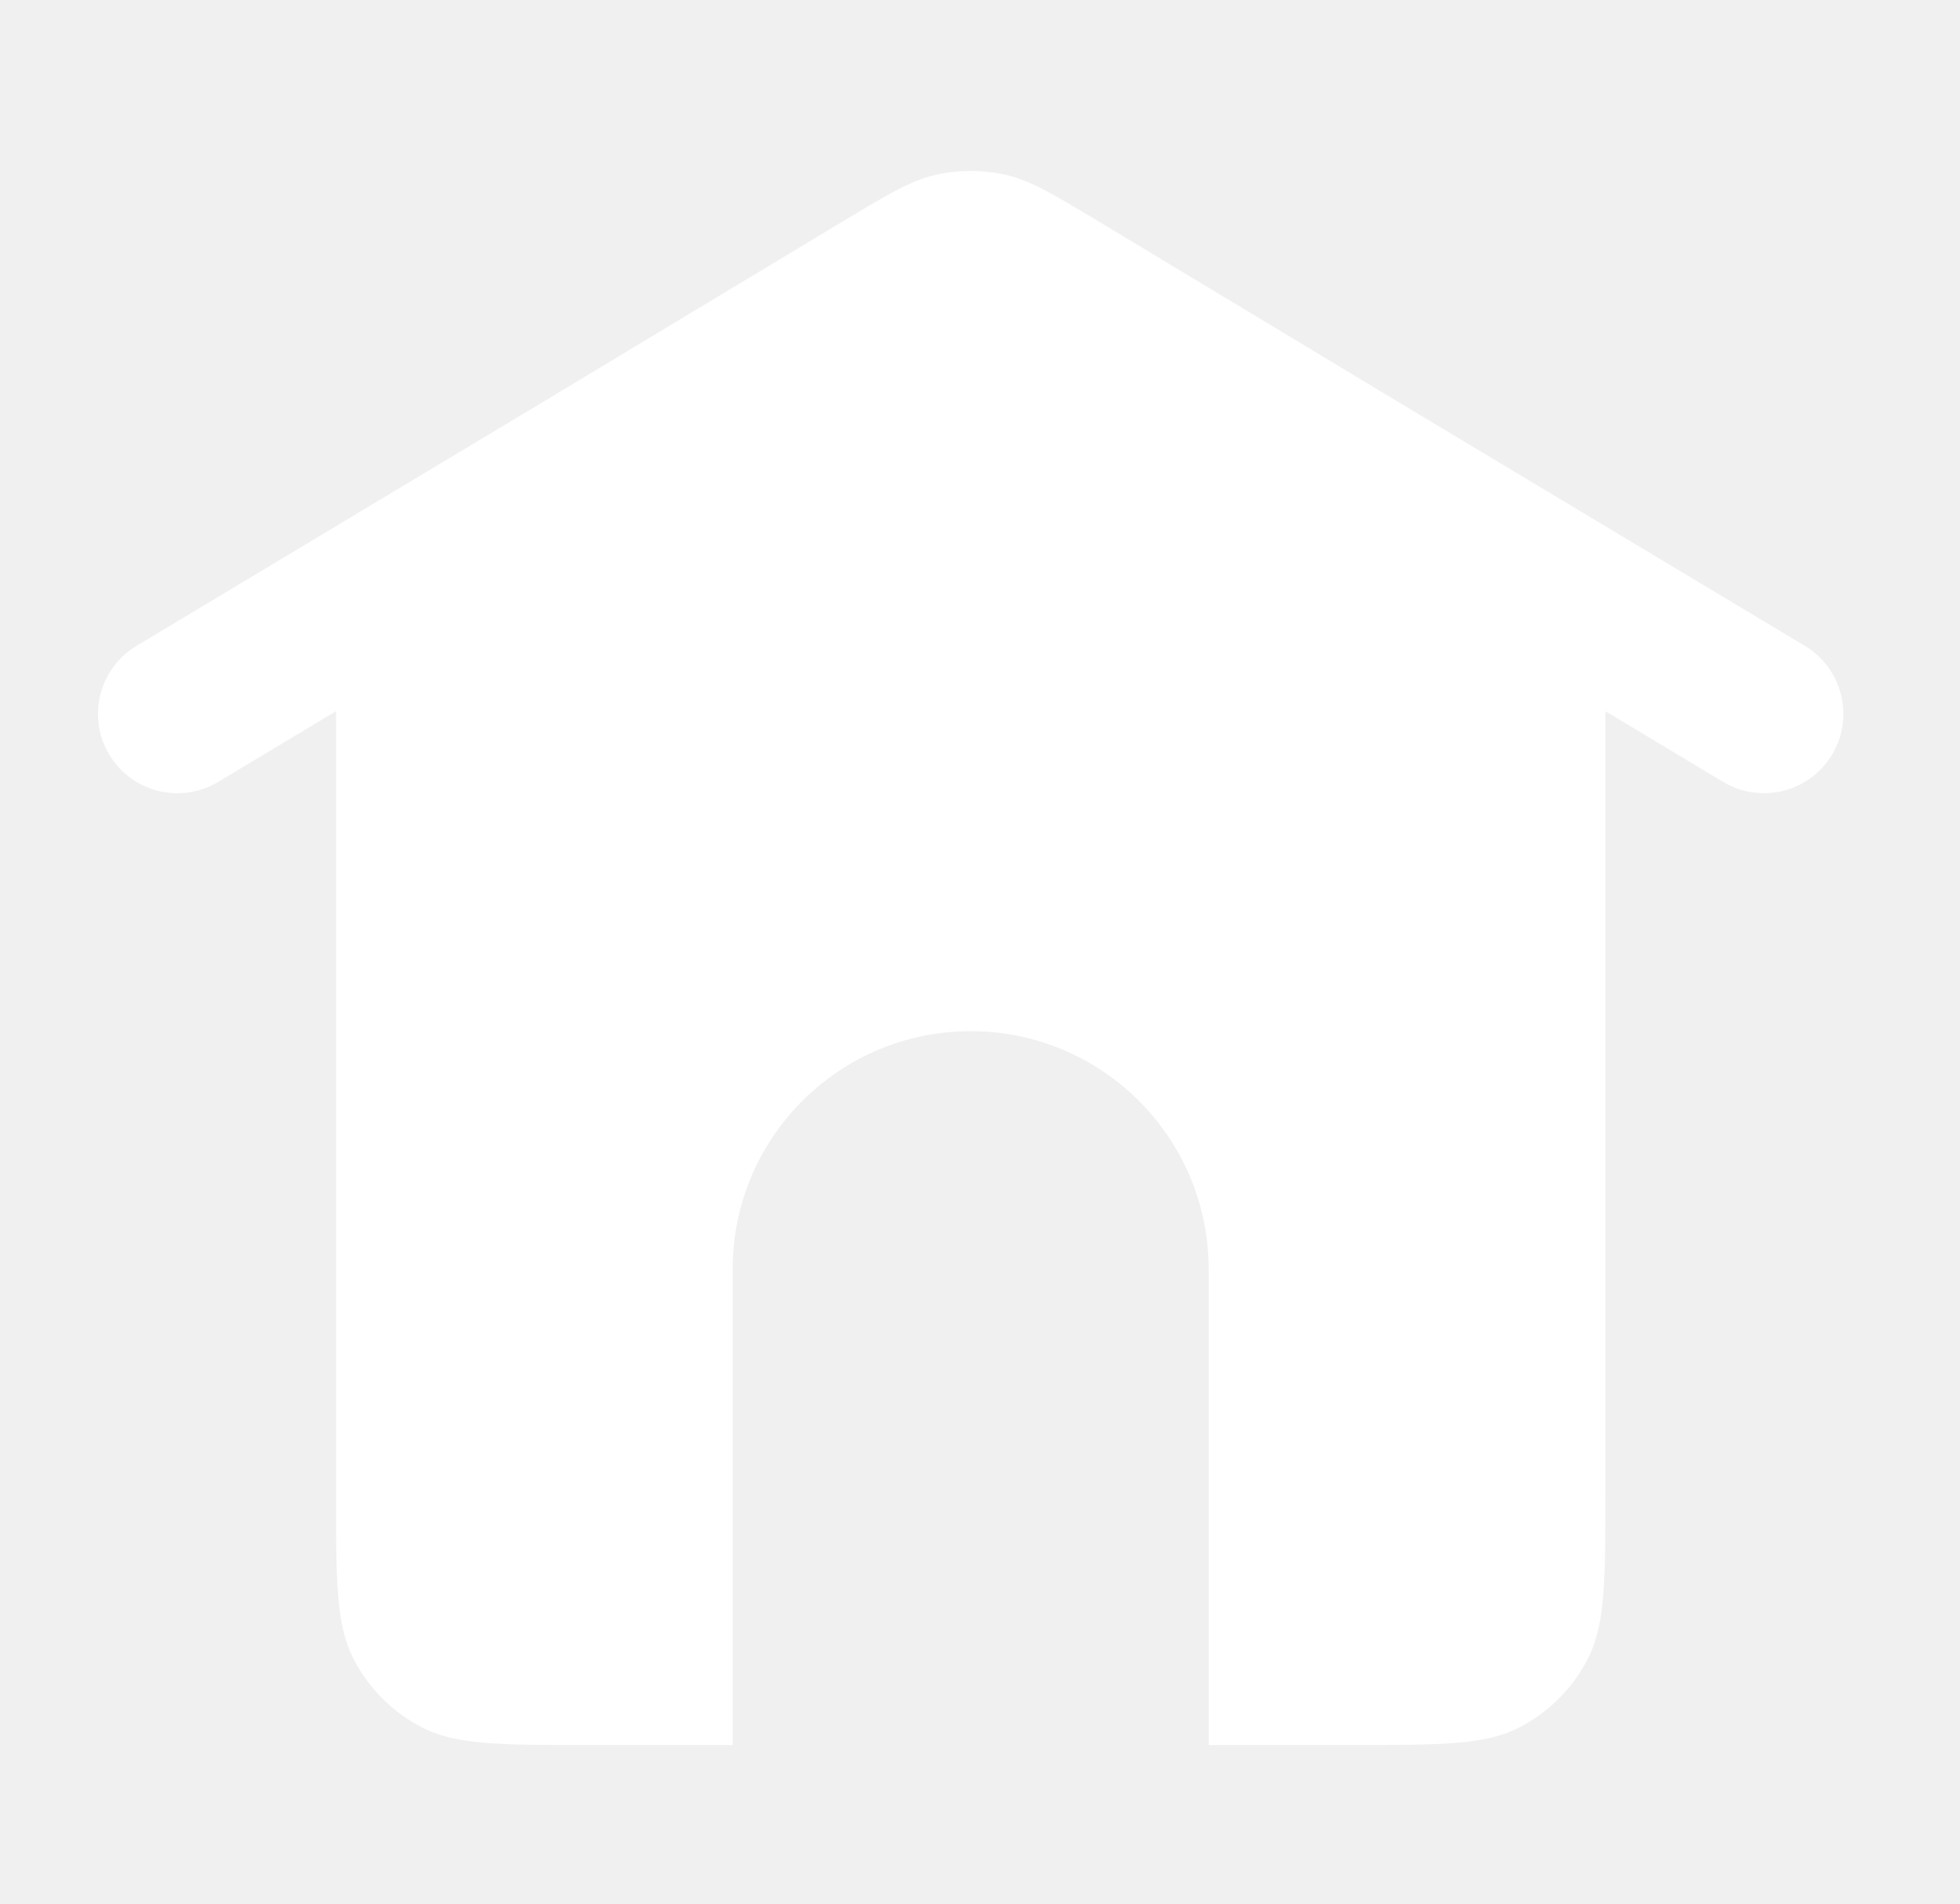
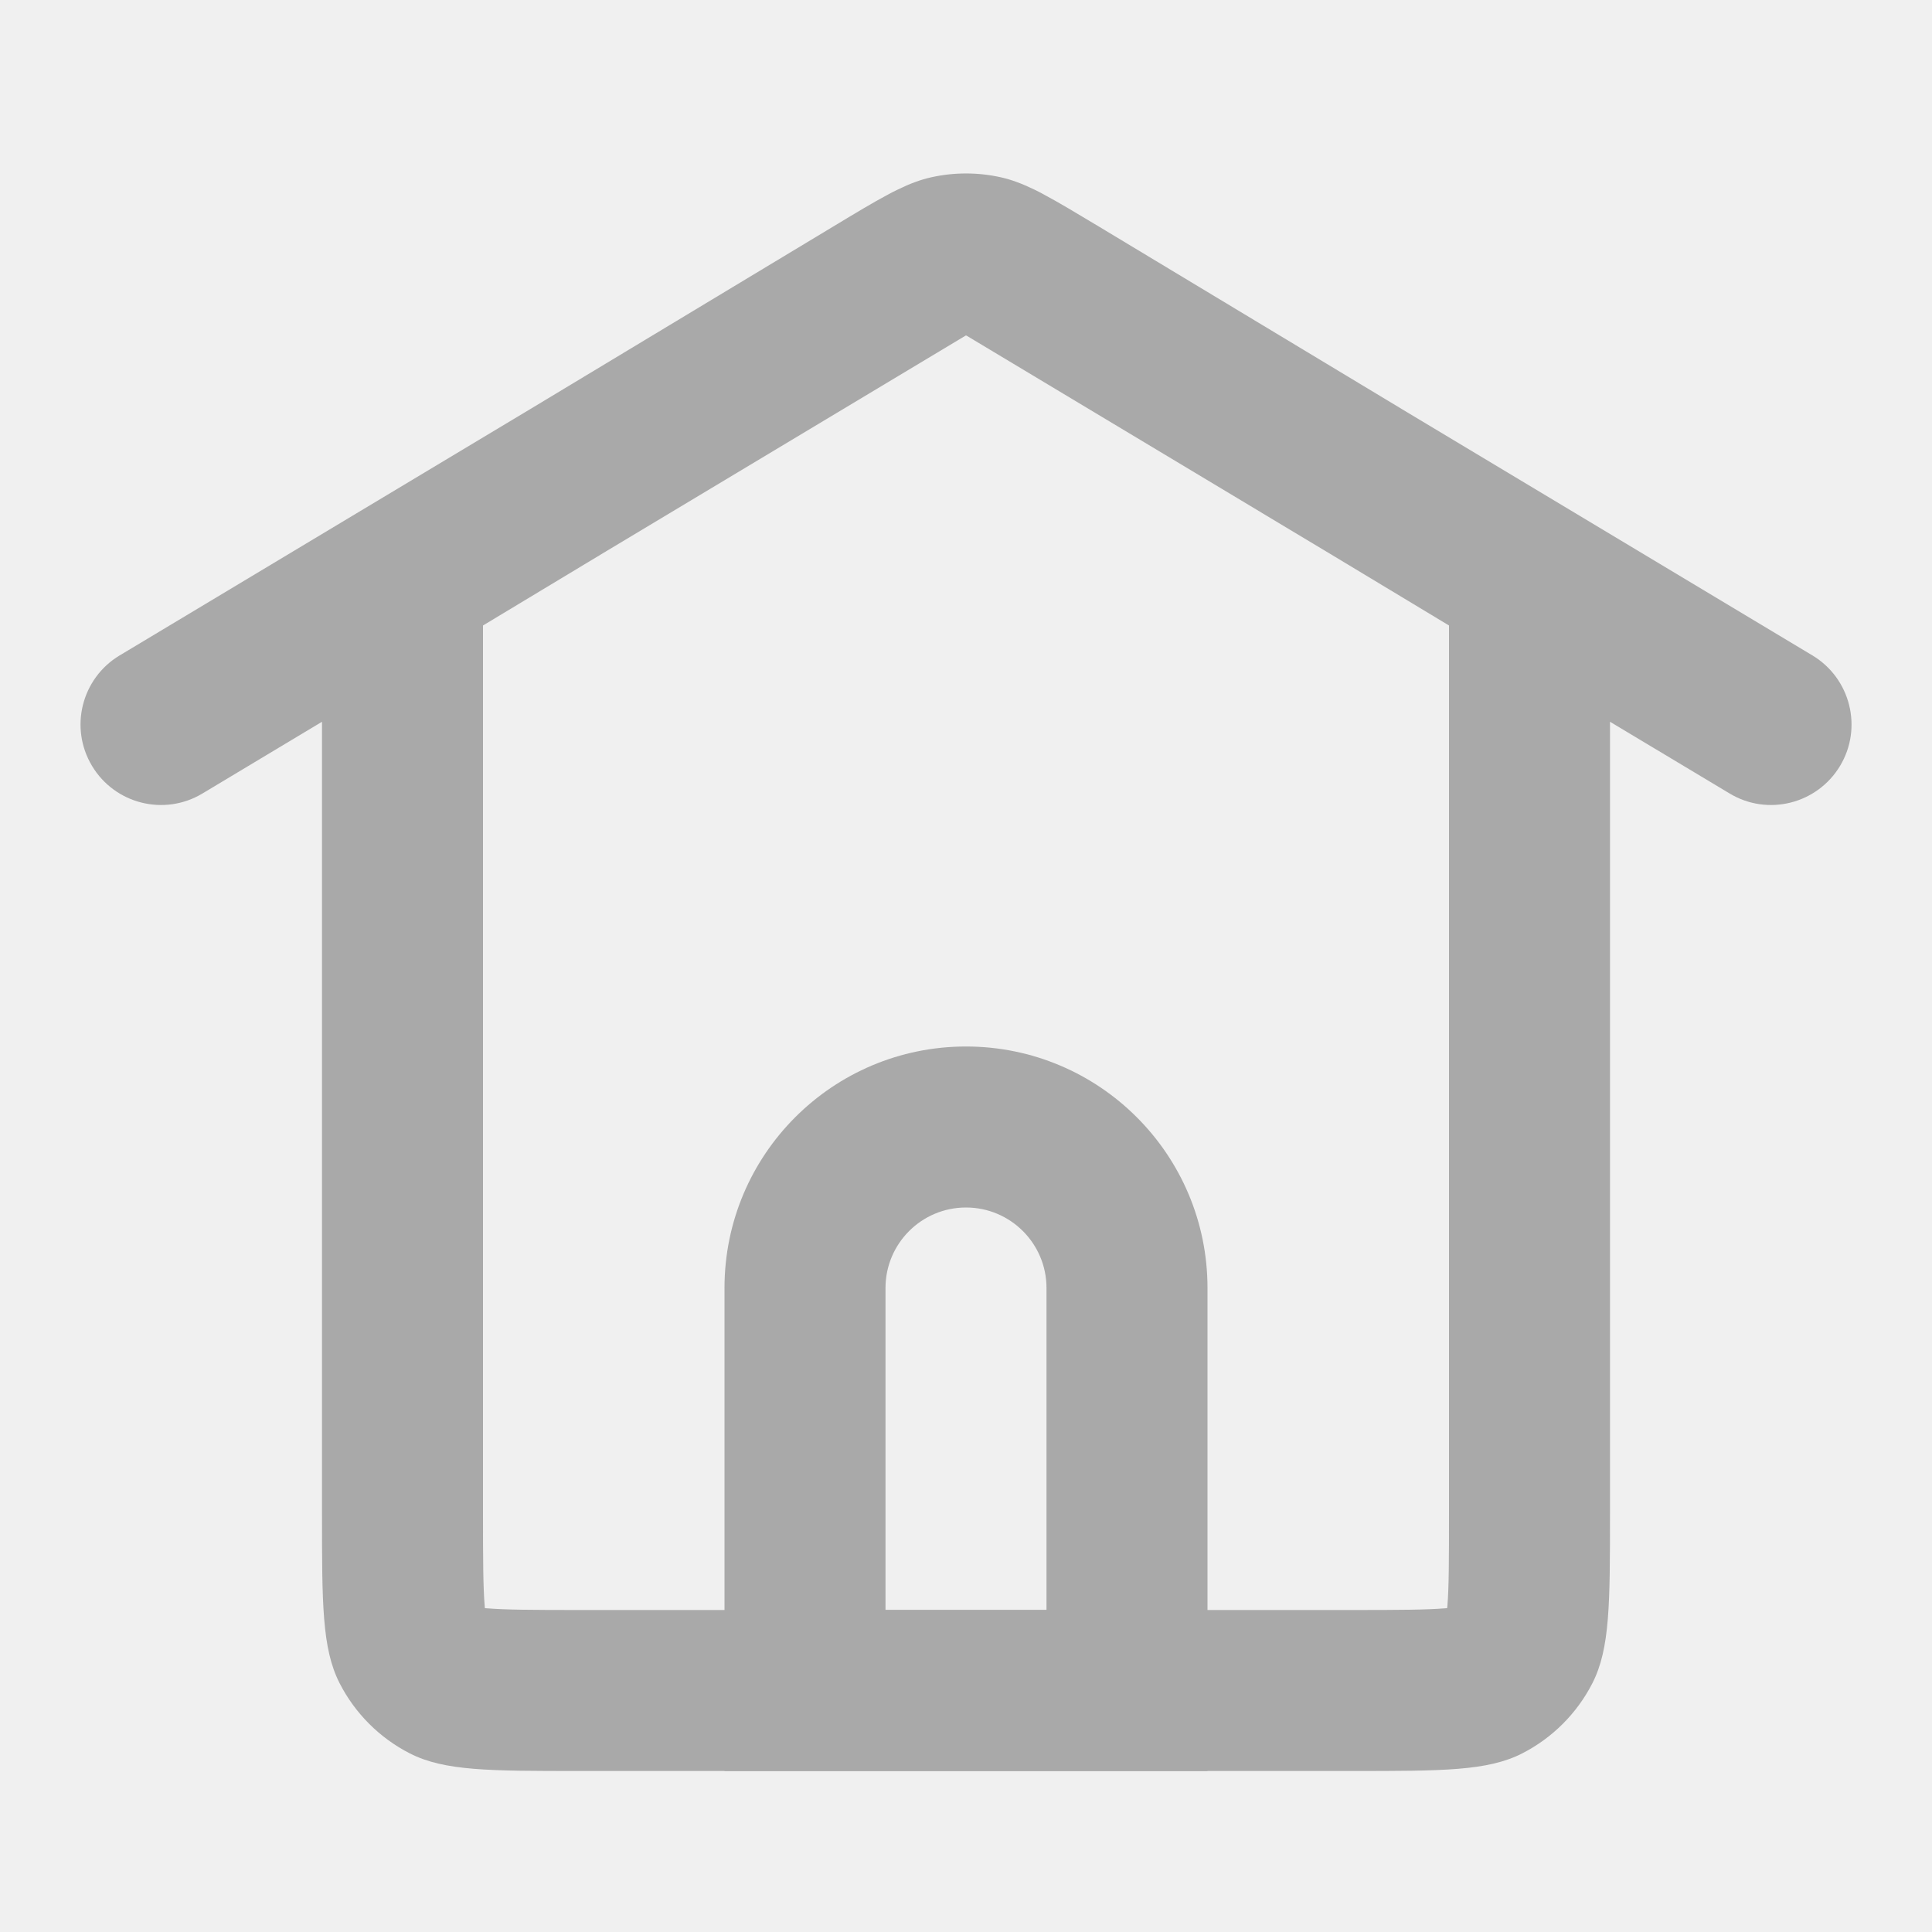
- <svg xmlns="http://www.w3.org/2000/svg" width="35" height="34" viewBox="0 0 35 34" fill="none">
-   <path d="M28.667 26.633V12.702L30.771 13.965C31.442 14.367 32.312 14.15 32.715 13.479C33.117 12.808 32.9 11.938 32.229 11.535L25.114 7.267L19.673 3.988L19.673 3.988C19.277 3.75 18.974 3.567 18.716 3.429C18.656 3.396 18.595 3.364 18.534 3.335C18.319 3.231 18.134 3.161 17.943 3.119C17.541 3.031 17.125 3.031 16.724 3.119C16.532 3.161 16.346 3.231 16.131 3.336C16.071 3.365 16.011 3.395 15.952 3.428C15.694 3.566 15.39 3.749 14.994 3.988L14.994 3.988L9.544 7.271L2.438 11.535C1.767 11.938 1.549 12.808 1.952 13.479C2.354 14.15 3.225 14.367 3.896 13.965L6 12.702V26.633C6 28.22 6 29.014 6.309 29.62C6.58 30.153 7.014 30.586 7.547 30.858C8.153 31.167 8.947 31.167 10.533 31.167L13.083 31.167V22.667C13.083 20.32 14.986 18.417 17.333 18.417C19.68 18.417 21.583 20.32 21.583 22.667V31.167L24.133 31.167C25.72 31.167 26.514 31.167 27.12 30.858C27.653 30.586 28.086 30.153 28.358 29.62C28.667 29.014 28.667 28.22 28.667 26.633Z" fill="white" />
+ <svg xmlns="http://www.w3.org/2000/svg" width="24" height="24" viewBox="0 0 24 24" fill="none">
+   <path fill-rule="evenodd" clip-rule="evenodd" d="M11.992 4.171L12 4.167L12.009 4.171L16.462 6.843L18 7.77V18.8C18 19.393 17.999 19.718 17.98 19.951L17.977 19.977L17.951 19.979C17.718 19.998 17.393 20 16.8 20H7.2C6.607 20 6.283 19.998 6.049 19.979L6.023 19.977L6.021 19.951C6.002 19.718 6 19.393 6 18.8V7.77L7.532 6.847L11.992 4.171ZM6.502 5.133L1.486 8.142C1.012 8.427 0.859 9.041 1.143 9.514C1.427 9.988 2.041 10.142 2.515 9.857L4 8.966V18.8C4 19.92 4 20.48 4.218 20.908C4.41 21.284 4.716 21.59 5.092 21.782C5.52 22 6.08 22 7.2 22H16.8C17.92 22 18.48 22 18.908 21.782C19.284 21.59 19.59 21.284 19.782 20.908C20 20.48 20 19.92 20 18.8V8.966L21.486 9.857C21.959 10.142 22.573 9.988 22.858 9.514C23.142 9.041 22.988 8.427 22.515 8.142L17.493 5.129L13.652 2.815C13.372 2.647 13.158 2.518 12.976 2.421C12.934 2.397 12.891 2.375 12.847 2.354C12.696 2.281 12.565 2.232 12.431 2.202C12.147 2.139 11.853 2.139 11.57 2.202C11.435 2.232 11.303 2.281 11.152 2.355C11.109 2.375 11.067 2.397 11.025 2.42C10.843 2.517 10.629 2.646 10.349 2.815L6.502 5.133Z" fill="#A9A9A9" />
+   <path fill-rule="evenodd" clip-rule="evenodd" d="M13 20V16C13 15.448 12.552 15 12 15C11.448 15 11 15.448 11 16V20H13ZM12 13C10.343 13 9 14.343 9 16V22H15V16C15 14.343 13.657 13 12 13Z" fill="#A9A9A9" />
</svg>
